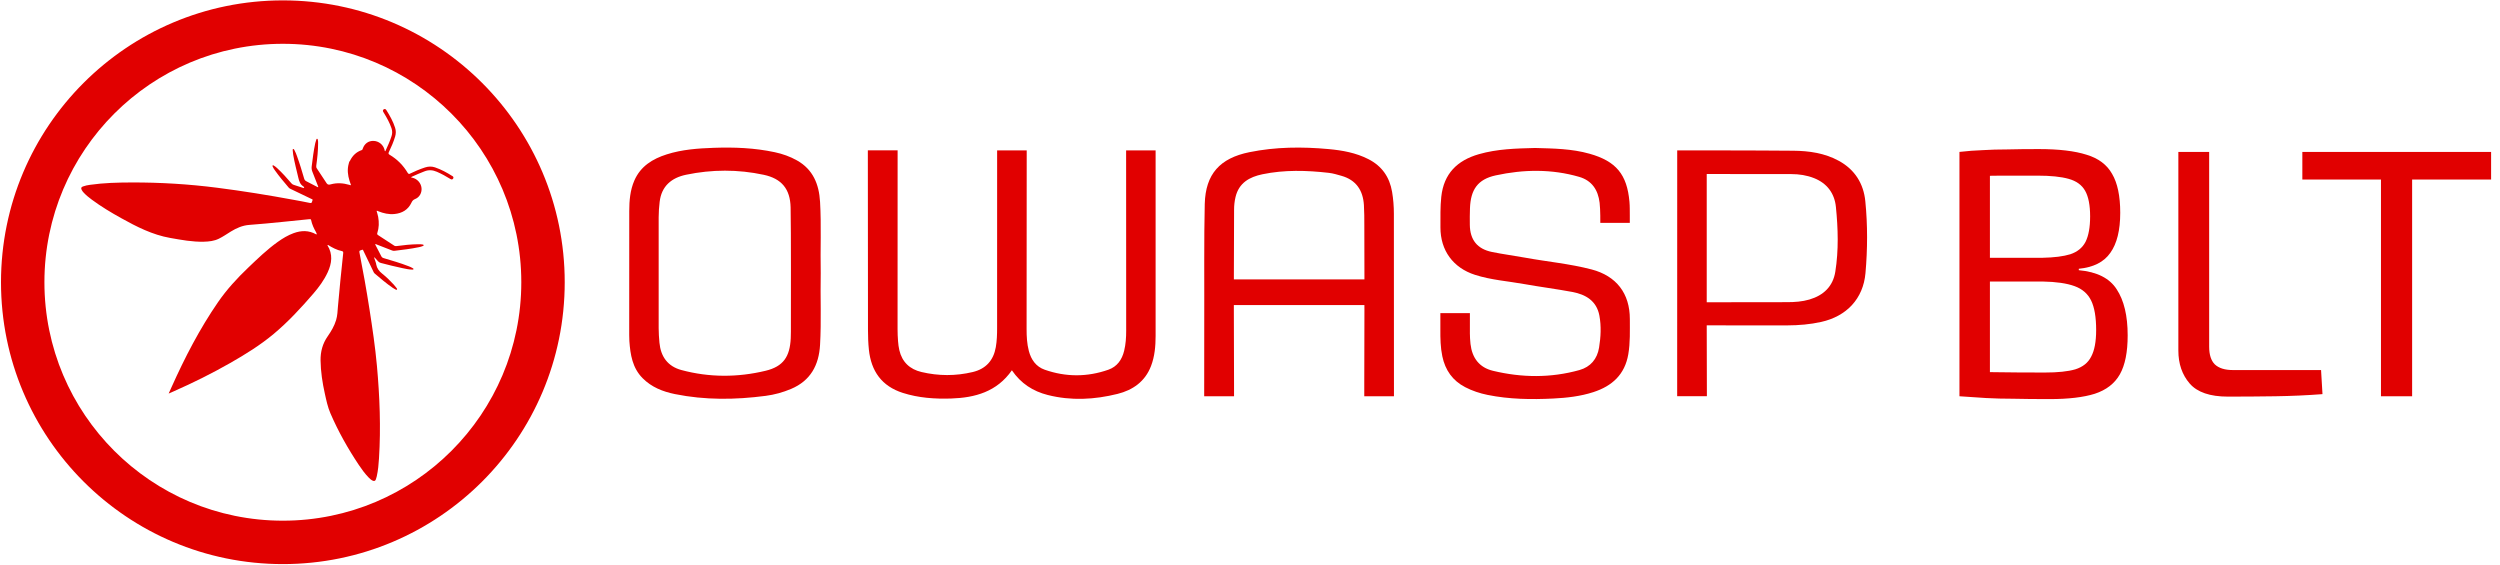
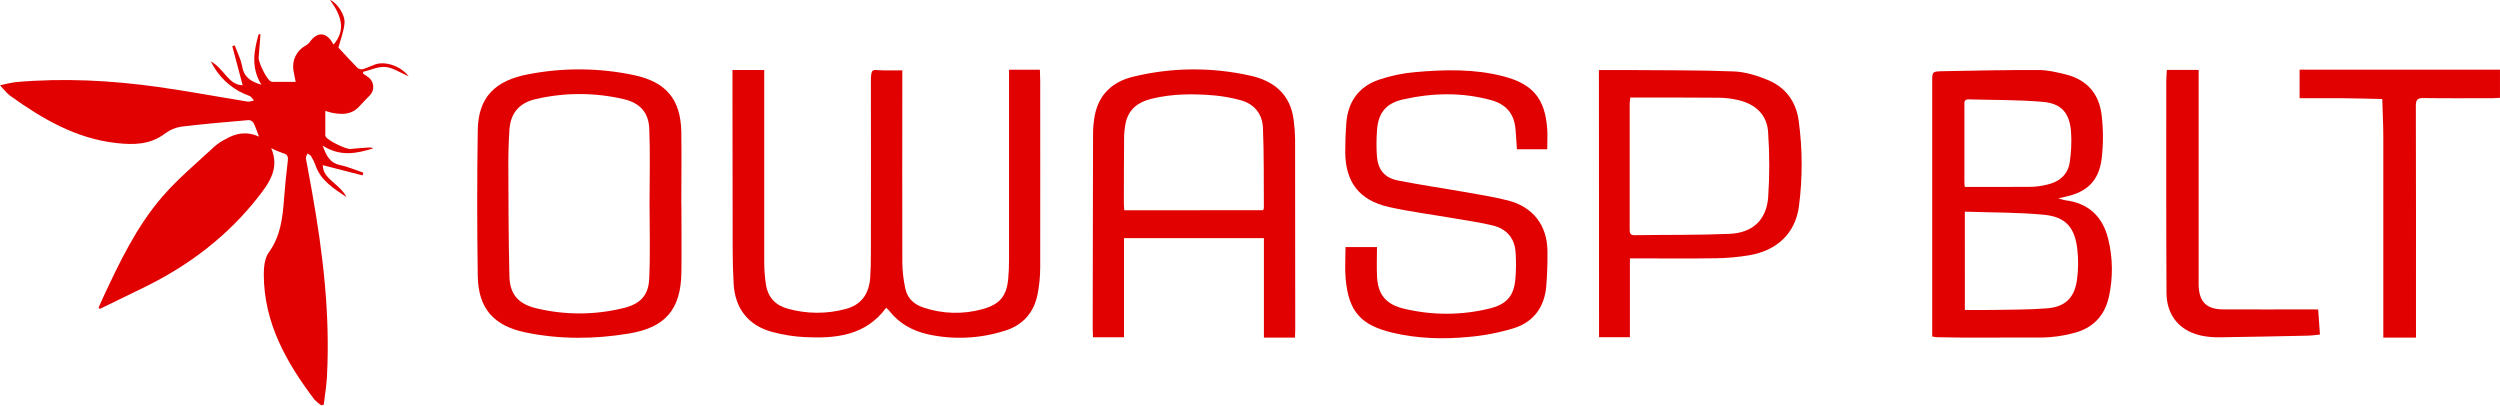
- <svg xmlns="http://www.w3.org/2000/svg" width="1899" height="429" viewBox="0 0 1899 429" fill="none">
-   <path d="M214.86 0.29C96.62 0.29 0.76 96.15 0.76 214.39C0.76 332.63 96.62 428.49 214.86 428.49C333.1 428.49 428.96 332.63 428.96 214.39C428.96 96.15 333.1 0.29 214.86 0.29ZM214.86 395.51C114.83 395.51 33.74 314.42 33.74 214.39C33.74 114.36 114.83 33.27 214.86 33.27C314.89 33.27 395.98 114.36 395.98 214.39C395.98 314.42 314.89 395.51 214.86 395.51Z" fill="#E10000" />
-   <path d="M877.8 114.22H855.4C855.4 114.22 855.43 207.98 855.45 251.3C855.45 256.42 855.12 261.49 853.9 266.48C852.26 273.21 848.58 278.49 841.96 280.82C825.9 286.47 809.67 286.47 793.6 280.85C786.98 278.54 783.27 273.26 781.51 266.59C780.08 261.17 779.8 255.62 779.8 250.03C779.81 207.94 779.89 114.22 779.89 114.22H757.42C757.42 114.22 757.43 207.01 757.4 249.13C757.4 254 757.26 258.87 756.42 263.69C754.67 273.76 748.86 280.21 738.92 282.59C725.97 285.69 712.92 285.64 699.97 282.59C691.09 280.5 685.24 275.03 683.13 265.99C682.6 263.74 682.33 261.42 682.15 259.11C681.91 256.11 681.79 253.09 681.79 250.08C681.77 206 681.83 114.21 681.83 114.21H659.21C659.21 114.21 659.27 208.06 659.32 250.72C659.32 255.7 659.49 260.71 660.01 265.65C661.73 281.91 669.74 293.33 685.78 298.45C697.78 302.28 710.16 303.12 722.56 302.71C740.67 302.11 757.25 297.59 768.63 281.27C775.48 291.33 784.7 297.21 795.87 300.04C813.59 304.53 831.35 303.57 848.87 299.21C860.51 296.31 869.79 289.83 874.31 278.05C877.13 270.69 877.79 262.95 877.8 255.15C877.83 217.8 877.8 114.21 877.8 114.21V114.22Z" fill="#E10000" />
-   <path d="M1058.79 162.36C1058.79 156.77 1058.36 151.25 1057.43 145.75C1055.53 134.47 1049.67 126.09 1039.41 120.87C1029.94 116.05 1019.72 114.21 1009.28 113.25C989.1 111.39 968.99 111.54 949.04 115.6C926.66 120.15 915.74 132.18 915.13 154.87C914.51 178.16 914.84 224.8 914.76 224.8C914.76 247.01 914.79 269.23 914.71 291.44H914.7V300.98H937.38V292.44C937.26 273.11 937.23 235.28 937.23 235.28V231.71H1036.4L1036.42 235.71C1036.42 235.71 1036.36 272.87 1036.3 291.45V300.99H1058.85C1058.85 300.99 1058.76 205.74 1058.79 162.39V162.36ZM1036.41 212.25H937.25V209.02C937.25 209.02 937.37 175.87 937.41 159.3C937.41 156.05 937.75 152.84 938.51 149.66C941.08 138.86 949.11 134.42 958.95 132.37C975.7 128.89 992.59 129.37 1009.47 131.31C1012.67 131.68 1015.81 132.66 1018.93 133.54C1030.12 136.7 1035.34 144.58 1036.03 155.77C1036.35 160.85 1036.33 165.96 1036.34 171.06C1036.38 183.69 1036.42 208.96 1036.42 208.96V212.25H1036.41Z" fill="#E10000" />
-   <path d="M1208.9 204.65C1192.27 200.3 1175.12 198.78 1158.26 195.69C1149.94 194.17 1141.53 193.09 1133.25 191.39C1122.08 189.09 1116.61 182.16 1116.48 170.74C1116.43 166.57 1116.43 162.39 1116.59 158.21C1117.1 144.04 1122.47 136.18 1136.19 133.21C1157.26 128.64 1178.56 128.26 1199.53 134.34C1209.18 137.14 1213.91 144.25 1215.07 154.04C1215.72 159.55 1215.59 169.3 1215.59 169.3H1238V163.7C1237.95 160.15 1238.05 156.82 1237.74 153.29C1235.91 132.46 1227.55 122.46 1207.45 116.78C1193.91 112.95 1179.98 112.79 1166.02 112.41C1151.7 112.78 1137.34 113.1 1123.35 117.12C1106.92 121.85 1096.71 131.87 1094.8 149.46C1093.96 157.23 1094.18 164.98 1094.16 172.75C1094.13 190.24 1103.77 203.43 1120.44 208.78C1132.65 212.7 1145.46 213.56 1157.99 215.81C1170.08 217.98 1182.28 219.51 1194.35 221.77C1204.58 223.68 1212.82 228.58 1214.9 239.76C1216.39 247.78 1215.96 255.96 1214.66 264.01C1213.25 272.7 1208.16 278.74 1199.73 281.1C1177.94 287.19 1155.94 286.93 1134.06 281.66C1123.67 279.16 1118.2 271.9 1116.99 261.27C1116.67 258.44 1116.55 255.6 1116.51 252.76H1116.53V243.15V237.84H1094.1V250.29C1094.06 257.11 1094.17 263.92 1095.59 270.66C1097.78 281.12 1103.33 289.11 1112.97 294.1C1118.37 296.9 1124.06 298.77 1130 299.98C1146.49 303.33 1163.19 303.55 1179.89 302.72C1190.18 302.21 1200.45 301.07 1210.37 297.84C1224.61 293.21 1234.2 284.5 1236.85 269.11C1238.38 260.22 1238.02 251.31 1238.03 242.39C1238.05 222.93 1227.84 209.6 1208.93 204.65H1208.9Z" fill="#E10000" />
-   <path d="M622.9 153.16C622.12 140.01 617.61 128.74 605.42 121.87C600.13 118.88 594.45 116.89 588.53 115.62C573.24 112.34 557.72 111.73 542.17 112.28C530.13 112.7 518.08 113.56 506.48 117.25C495.71 120.67 486.6 126.25 481.86 137.11C478.64 144.48 478 152.37 477.98 160.26C477.9 191.69 477.94 223.12 477.95 254.55C477.95 256.06 477.96 257.57 478.07 259.07C478.8 269.38 480.37 279.41 488.09 287.23C494.88 294.11 503.51 297.49 512.68 299.35C535.52 303.99 558.53 303.71 581.54 300.7C588.21 299.83 594.7 298.05 600.94 295.41C615.72 289.16 622.03 277.31 622.91 262.03C623.96 243.84 623.04 225.62 623.42 207.42C623.04 189.33 623.97 171.23 622.91 153.16H622.9ZM600.76 252.12C600.76 253.74 600.73 255.37 600.65 256.99C599.97 270.91 595.06 278.38 581.53 281.64C560.31 286.75 538.79 286.8 517.56 281.07C507.2 278.27 501.91 270.87 500.92 260.34C500.57 256.65 500.33 252.94 500.32 249.24C500.27 221.18 500.26 193.13 500.32 165.07C500.32 161.14 500.62 157.19 501.08 153.29C502.47 141.34 510.1 135.05 521.13 132.74C540.76 128.64 560.53 128.58 580.15 132.78C593.69 135.68 600.23 143.54 600.55 157.53C600.93 174.22 600.77 237.29 600.76 252.13V252.12Z" fill="#E10000" />
-   <path d="M1416.9 152.89C1415.57 139.47 1408.98 128.86 1396.8 122.18C1385.99 116.26 1374.17 114.61 1362.18 114.49C1335.15 114.22 1274.01 114.22 1274.01 114.22L1273.98 300.95H1296.55L1296.43 247.12C1296.43 247.12 1338.46 247.24 1357.83 247.16C1366.42 247.12 1374.94 246.42 1383.37 244.54C1402.65 240.25 1415.3 226.96 1417.02 207.42C1418.61 189.29 1418.7 171.02 1416.9 152.9V152.89ZM1394.1 206.4C1392.32 217.56 1385.16 224.36 1374.42 227.52C1368.91 229.14 1363.25 229.51 1357.56 229.52C1338.31 229.55 1296.43 229.6 1296.43 229.6V132.18C1296.43 132.18 1340.27 132.24 1360.68 132.24C1366.65 132.24 1372.48 133.13 1378.04 135.34C1387.91 139.28 1393.51 146.9 1394.55 157.18C1396.2 173.56 1396.7 190.05 1394.1 206.39V206.4Z" fill="#E10000" />
-   <path d="M343.55 133.7C339.4 131.07 335.11 128.72 330.42 127.13C327.87 126.27 325.39 126.38 322.86 127.19C318.74 128.52 314.8 130.24 310.92 132.13C310.31 132.24 310.13 131.67 309.75 131.41C306.35 125.63 301.76 121.02 296.01 117.59C294.96 116.96 294.92 116.48 295.41 115.46C297.25 111.65 298.94 107.77 300.15 103.7C300.81 101.47 300.83 99.28 300.12 97.05C298.6 92.26 296.17 87.91 293.51 83.69C293.04 82.94 292.39 82.5 291.52 83.03C290.68 83.55 290.73 84.32 291.19 85.1C291.35 85.37 291.53 85.64 291.69 85.91C293.91 89.57 295.99 93.29 297.37 97.37C298.06 99.4 298.08 101.37 297.42 103.41C296.2 107.18 294.6 110.8 292.93 114.38C292.83 114.59 292.77 114.83 292.48 114.9C292.13 114.53 292.17 114.03 292.05 113.58C291.01 109.84 287.66 107.17 283.79 107.03C279.89 106.89 276.83 109.1 275.51 113.02C275.37 113.44 275.27 113.84 274.77 114.01C270.6 115.43 267.72 118.26 265.83 122.18C265.2 122.75 265.11 123.57 264.9 124.32C263.65 128.74 264.17 133.08 265.51 137.38C265.85 138.46 266.24 139.51 266.62 140.6C266.05 140.78 265.67 140.51 265.27 140.39C260.66 139.05 256.01 138.73 251.36 140C250.06 140.36 249.02 140.49 248.17 139.3C245.67 135.5 243.18 131.69 240.65 127.91C240.19 127.23 240.13 126.58 240.24 125.79C241.01 120.14 241.64 114.48 241.63 108.77C241.63 107.86 241.63 106.95 241.39 106.06C241.31 105.8 241.25 105.47 240.94 105.42C240.54 105.35 240.38 105.7 240.29 105.99C239.99 106.89 239.67 107.79 239.47 108.71C238.2 114.56 237.52 120.49 236.76 126.42C236.57 127.9 236.78 129.2 237.33 130.56C238.75 134.04 240.08 137.56 241.44 141.06C241.57 141.41 241.85 141.75 241.65 142.22C241.49 142.18 241.34 142.16 241.21 142.1C238.36 140.63 235.53 139.13 232.67 137.68C231.8 137.24 231.31 136.61 231.03 135.65C229.36 129.95 227.67 124.26 225.63 118.69C225.05 117.09 224.46 115.49 223.62 114.01C223.41 113.65 223.24 113.08 222.73 113.19C222.18 113.31 222.34 113.91 222.36 114.3C222.43 115.36 222.52 116.43 222.7 117.48C223.7 123.38 225.24 129.15 226.6 134.97C227.23 137.66 227.99 140.15 230.53 141.66C230.59 141.7 230.63 141.78 230.68 141.84C230.6 142.18 231.67 142.57 230.62 142.86C228.1 142.04 225.59 141.19 223.06 140.4C222.35 140.18 221.82 139.79 221.34 139.23C217.92 135.22 214.41 131.3 210.53 127.73C209.74 127.01 208.94 126.3 208 125.78C207.73 125.63 207.43 125.4 207.13 125.66C206.83 125.92 207.01 126.25 207.13 126.54C207.56 127.57 208.18 128.49 208.82 129.39C212.06 133.99 215.71 138.27 219.34 142.55C219.71 142.99 220.18 143.25 220.69 143.49C225.94 146 231.19 148.51 236.42 151.04C236.91 151.28 237.85 151.36 237.33 152.31C236.89 153.11 237.19 154.55 235.39 154.16C231.33 153.28 227.24 152.57 223.15 151.81C203.81 148.22 184.4 145.1 164.89 142.6C143.31 139.84 121.64 138.53 99.88 138.6C89.35 138.63 78.83 138.9 68.38 140.39C66.54 140.65 64.7 140.99 62.96 141.65C61.7 142.13 61.43 142.86 61.97 144.08C62.36 144.96 62.97 145.69 63.62 146.39C65.46 148.37 67.57 150.04 69.73 151.65C76.81 156.89 84.33 161.42 92.02 165.68C103.81 172.23 115.74 178.34 129.25 180.73C137.76 182.23 146.22 183.84 154.91 183.6C158.8 183.49 162.65 183.09 166.23 181.33C169.41 179.78 172.3 177.76 175.29 175.91C179.66 173.22 184.28 171.19 189.45 170.83C197.86 170.24 206.24 169.37 214.63 168.55C221.44 167.89 228.25 167.17 235.06 166.48C235.63 166.42 236.14 166.33 236.31 167.13C237.02 170.5 238.43 173.58 240.16 176.54C240.16 176.91 240.38 177.19 240.56 177.48C240.96 178.13 240.37 177.92 240.11 178C234.58 174.86 228.87 174.98 223.06 177.09C218.71 178.68 214.78 181.04 211.04 183.71C202.92 189.5 195.78 196.4 188.59 203.26C180.12 211.34 172.24 219.9 165.58 229.57C151.65 249.81 140.43 271.51 130.4 293.87L128.11 298.95L132.29 297.11C146.79 290.7 160.96 283.66 174.74 275.81C186.3 269.22 197.62 262.23 207.86 253.68C218.91 244.45 228.66 233.89 238.05 223C242.29 218.07 246.14 212.84 248.89 206.9C252.07 200.01 252.98 193.12 248.7 186.29L249.17 186.05C252.42 188.13 255.81 189.89 259.61 190.71C260.64 190.93 260.79 191.37 260.69 192.34C259.28 205.8 257.87 219.26 256.71 232.74C256.41 236.24 256.33 239.77 255.29 243.18C253.93 247.68 251.56 251.66 248.91 255.46C245.04 261 243.41 267.09 243.5 273.8C243.62 282.36 244.91 290.74 246.76 299.06C247.88 304.12 248.93 309.2 251 313.99C256.96 327.76 264.28 340.78 272.61 353.24C274.86 356.6 277.23 359.86 280.07 362.76C280.98 363.69 281.93 364.61 283.16 365.13C284.32 365.63 285.06 365.32 285.51 364.14C285.79 363.4 286.01 362.64 286.18 361.87C287.2 357.34 287.61 352.72 287.89 348.1C289.35 324.66 288.43 301.27 286.32 277.91C285.01 263.44 282.86 249.08 280.63 234.73C278.39 220.34 275.84 206.01 273.03 191.72C272.69 190 274.01 190.27 274.78 189.83C275.78 189.26 275.88 190.18 276.15 190.72C278.66 195.92 281.15 201.13 283.65 206.34C283.89 206.84 284.11 207.34 284.55 207.71C289.05 211.52 293.52 215.37 298.4 218.7C299.02 219.12 299.67 219.5 300.34 219.84C300.7 220.02 301.17 220.4 301.52 219.95C301.84 219.54 301.47 219.11 301.22 218.78C300.55 217.9 299.87 217.02 299.12 216.21C296.36 213.21 293.44 210.34 290.25 207.81C287.93 205.98 286.36 203.85 285.79 200.97C285.74 199.8 285.12 198.79 284.87 197.68C284.69 196.89 284.1 196.19 284.34 195.31C285.27 196.33 286.23 197.33 287.11 198.39C287.69 199.1 288.37 199.5 289.26 199.73C294.7 201.14 300.14 202.53 305.65 203.67C308.13 204.18 310.6 204.75 313.15 204.8C313.49 204.8 313.95 204.88 314.07 204.46C314.19 204.04 313.76 203.86 313.47 203.68C312.5 203.06 311.43 202.63 310.36 202.21C304.16 199.8 297.77 197.95 291.4 196.06C290.58 195.82 290.01 195.39 289.63 194.64C288.13 191.72 286.61 188.81 285.1 185.89C285.04 185.77 285.04 185.61 285 185.45C285.53 185.33 285.9 185.62 286.28 185.77C290.12 187.25 293.95 188.74 297.78 190.25C298.39 190.49 298.98 190.6 299.63 190.52C305.87 189.76 312.13 189.04 318.29 187.74C319.3 187.53 320.3 187.27 321.24 186.85C321.52 186.72 321.88 186.59 321.8 186.19C321.74 185.89 321.42 185.82 321.15 185.75C320.02 185.49 318.87 185.5 317.72 185.52C312.21 185.58 306.74 186.17 301.29 186.91C300.59 187 300.01 186.96 299.39 186.55C295.36 183.89 291.32 181.25 287.26 178.64C286.54 178.18 286.34 177.77 286.62 176.92C287.92 172.96 287.99 168.92 287.28 164.84C287 163.26 286.45 161.74 286.07 160.18C286.61 160 286.93 160.3 287.28 160.44C291.26 162.05 295.36 162.99 299.68 162.56C305.48 161.98 310 159.34 312.54 153.94C313.19 152.57 313.9 151.73 315.37 151.16C318.69 149.85 320.54 146.4 320.19 142.82C319.82 139.1 317.02 135.92 313.35 135.02C313 134.93 312.55 135.07 312.3 134.56C312.55 134.42 312.77 134.26 313.01 134.15C316.09 132.7 319.25 131.44 322.41 130.17C325.64 128.87 328.7 129.12 331.83 130.48C335.4 132.03 338.8 133.88 342.09 135.94C342.86 136.42 343.62 136.53 344.17 135.7C344.71 134.89 344.39 134.18 343.61 133.69L343.55 133.7Z" fill="#E10000" />
-   <path d="M1548.66 113.238C1563.9 113.238 1576.01 114.673 1584.97 117.542C1593.94 120.232 1600.4 125.074 1604.34 132.068C1608.47 139.062 1610.53 148.925 1610.53 161.658C1610.53 174.929 1608.02 185.061 1603 192.055C1598.16 199.049 1590.17 203.084 1579.06 204.16V205.236C1592.86 206.491 1602.46 211.333 1607.84 219.762C1613.4 228.191 1616.18 239.847 1616.18 254.732C1616.18 267.465 1614.21 277.328 1610.26 284.322C1606.31 291.316 1599.95 296.248 1591.16 299.117C1582.55 301.807 1571.17 303.152 1557 303.152C1546.42 303.152 1537.27 303.062 1529.56 302.883C1522.03 302.883 1515.03 302.704 1508.58 302.345C1502.12 301.986 1495.4 301.538 1488.4 301L1492.17 282.17C1496.11 282.349 1503.56 282.529 1514.5 282.708C1525.61 282.887 1538.53 282.977 1553.23 282.977C1563.1 282.977 1570.81 282.17 1576.37 280.556C1582.1 278.763 1586.14 275.535 1588.47 270.872C1590.98 266.209 1592.24 259.484 1592.24 250.697C1592.24 241.013 1590.98 233.571 1588.47 228.37C1585.96 223.169 1581.75 219.493 1575.83 217.341C1569.91 215.189 1561.84 214.023 1551.62 213.844H1491.9V195.821H1551.35C1560.32 195.642 1567.4 194.745 1572.6 193.131C1577.98 191.338 1581.84 188.199 1584.17 183.716C1586.5 179.053 1587.66 172.597 1587.66 164.348C1587.66 155.919 1586.41 149.463 1583.9 144.98C1581.39 140.497 1577.17 137.448 1571.26 135.834C1565.52 134.22 1557.63 133.413 1547.58 133.413C1538.8 133.413 1530.91 133.413 1523.91 133.413C1516.92 133.413 1510.73 133.503 1505.35 133.682C1500.15 133.682 1495.76 133.861 1492.17 134.22L1488.4 115.39C1494.68 114.673 1500.6 114.224 1506.16 114.045C1511.9 113.686 1518.08 113.507 1524.72 113.507C1531.53 113.328 1539.51 113.238 1548.66 113.238ZM1511.54 115.39V301H1488.4V115.39H1511.54ZM1678.08 115.39V263.34C1678.08 269.437 1679.51 273.921 1682.38 276.79C1685.43 279.659 1690.01 281.094 1696.1 281.094H1763.08L1764.16 299.386C1752.5 300.283 1740.58 300.821 1728.38 301C1716.37 301.179 1704.35 301.269 1692.34 301.269C1678.71 301.269 1669.02 297.951 1663.28 291.316C1657.55 284.681 1654.68 276.342 1654.68 266.299V115.39H1678.08ZM1832.25 115.39V301H1808.58V115.39H1832.25ZM1892.24 115.39V136.372H1748.86V115.39H1892.24Z" fill="#E10000" />
+ <svg xmlns="http://www.w3.org/2000/svg" id="Layer_1" data-name="Layer 1" viewBox="0 0 1296.4 210.2">
+   <defs>
+     <style>.cls-1{fill:#e10101;}</style>
+   </defs>
+   <path class="cls-1" d="M467.91,36.47v6.11c0,31.1-.1,62.19,0,93.29a65.55,65.55,0,0,0,1.61,14c1.1,4.93,4.53,8.07,9.48,9.66a52.18,52.18,0,0,0,30.53.77c8.93-2.48,12.47-6.68,13.3-15.91.29-3.26.42-6.55.42-9.83q0-45.91,0-91.83V36.15h16c.05,1.32.16,4.35.16,5.64,0,32.31.06,64.62,0,96.94A72.35,72.35,0,0,1,538,152.82c-1.93,9.45-7.72,15.88-17,18.71a76.9,76.9,0,0,1-39.63,1.87c-8.26-1.83-15.2-5.68-20.41-12.43a12.88,12.88,0,0,0-1.43-1.37c-10.77,14.61-26.29,16-42.38,15.21a79.62,79.62,0,0,1-16.86-2.73c-12.26-3.3-19.16-12.2-19.85-24.88-.31-5.7-.49-11.41-.51-17.11q-.11-43.74-.1-87.46V36.31H396.3v6q0,46.28,0,92.56a78.83,78.83,0,0,0,.92,13c1.07,6.28,4.93,10.46,11.15,12.17a56.47,56.47,0,0,0,30.27.16c7.83-2.12,12-7.55,12.62-16.31.29-4.24.35-8.5.35-12.75,0-29.64.1-59.28,0-88.92,0-6.73.86-6,4.75-5.8C459.91,36.63,463.68,36.47,467.91,36.47Z" />
+   <path class="cls-1" d="M671.53,175.06H655.41V123.49H582.86V174.9H566.79c-.06-1.06-.18-3.59-.17-4.74q.06-50.31.19-100.6a51.75,51.75,0,0,1,.91-9.78c2.17-11,9.33-17.41,19.84-20a133.28,133.28,0,0,1,60.77-.55c12.28,2.68,20.88,9.69,22.52,23.05a82.7,82.7,0,0,1,.73,9.81q.1,49.38.08,98.77C671.67,171.69,671.58,174,671.53,175.06ZM655,109a3.93,3.93,0,0,0,.39-1.16c-.1-13.83.09-27.68-.47-41.51-.29-7.29-4.5-12.52-11.83-14.44a81.5,81.5,0,0,0-12.86-2.36c-11.17-1-22.35-1-33.34,1.75-6.75,1.68-11.68,5.42-13.18,12.54a40.86,40.86,0,0,0-.8,8c-.11,11.29-.1,22.58-.12,33.87,0,1.06.14,2.12.22,3.35Z" />
+   <path class="cls-1" d="M697.73,128.11h16.32c0,5.36-.25,10.55.05,15.72.54,9.34,5.09,14.23,14.22,16.31A94.1,94.1,0,0,0,772.4,160c8.77-2.18,12.65-6.38,13.42-15.35a88.88,88.88,0,0,0,.07-14.13c-.55-7.28-4.88-11.89-11.78-13.59-6.48-1.59-13.12-2.5-19.7-3.64-11.37-2-22.86-3.4-34.11-5.93-15.57-3.49-22.75-13.06-22.72-28.92,0-4.85.2-9.71.55-14.55.81-11,6.38-18.9,16.78-22.51a79.94,79.94,0,0,1,19.17-4c15.28-1.33,30.64-1.71,45.68,2.24,15.25,4,21.46,11.62,22.57,27.32.24,3.37,0,6.77,0,10.46H786.61c-.24-3.52-.43-7-.73-10.48-.72-8-4.82-12.81-12.64-15-15.26-4.18-30.57-3.78-45.85-.32-8.64,2-12.72,6.93-13.32,15.91A94.22,94.22,0,0,0,714,80.94c.56,7.1,4,11.3,11,12.67,11.32,2.24,22.75,3.88,34.11,5.89,7.65,1.36,15.37,2.54,22.88,4.46,13,3.35,20.32,12.85,20.46,26.25.06,6.06-.12,12.14-.62,18.18-.89,10.71-6.47,18.49-16.66,21.75a113.81,113.81,0,0,1-23.48,4.57c-13.23,1.28-26.51.91-39.54-2.17-16.49-3.89-22.77-11-24.33-27.77C697.31,139.37,697.73,133.89,697.73,128.11Z" />
+   <path class="cls-1" d="M353.35,105.64c0,11.91.15,23.81,0,35.72-.3,19-8.26,28.43-27,31.56-17.89,3-35.83,3.16-53.7-.51-16.51-3.4-24.63-12.33-24.9-29.23q-.58-37.89,0-75.8c.29-16.72,8.7-25.7,26.62-28.95a138.12,138.12,0,0,1,54.76.6c16.46,3.61,23.9,12.68,24.17,29.44.19,12.39,0,24.78,0,37.17Zm-16.52-.34h0c0-12.86.38-25.74-.14-38.59-.34-8.45-5-13.39-13.19-15.28a100.38,100.38,0,0,0-45.9,0c-8.44,2-12.87,7.29-13.44,15.93q-.6,9.26-.56,18.55c.08,19.17.08,38.35.57,57.52.24,9.32,4.79,14.19,13.72,16.39a95.3,95.3,0,0,0,45.14,0c8.73-2.05,13.22-6.37,13.62-15.21C337.26,131.53,336.83,118.4,336.83,105.3Z" />
+   <path class="cls-1" d="M829.13,36.32c5,0,9.67,0,14.39,0,18.49.16,37,0,55.46.71,6,.23,12.23,2.14,17.85,4.49,9,3.77,14.48,11,15.87,20.91a167.53,167.53,0,0,1,.18,44.4c-1.77,14-11.32,23.12-25.87,25.55a114.32,114.32,0,0,1-17,1.54c-13.5.22-27,.07-40.51.07h-4.3v40.86h-16Zm16.29,14.27c-.14,1.28-.33,2.22-.33,3.16q0,32.43,0,64.87c0,1.79-.1,3.38,2.53,3.34,16.43-.24,32.87,0,49.27-.7,11.84-.5,19-7.06,20-18.73a248.74,248.74,0,0,0,0-33.77c-.51-9.21-6.45-14.65-15.24-16.8a45.63,45.63,0,0,0-10.08-1.28c-14.12-.15-28.24-.08-42.35-.09Z" />
+   <path class="cls-1" d="M1067.38,102.84a29,29,0,0,0,3.5,1c12.25,1.49,19.58,8.53,22.43,20.4a66.12,66.12,0,0,1,.39,29.16c-2.2,10.61-8.73,17.07-19,19.47a67.92,67.92,0,0,1-15.86,2.17c-18.25-.14-36.49.29-54.73-.18a19.23,19.23,0,0,1-2.14-.36V42.08c0-4.81,0-5,5-5.15,16.78-.34,33.56-.67,50.34-.61,4.56,0,9.17,1.13,13.64,2.21,11.06,2.65,17.61,10,18.88,21.18a95.7,95.7,0,0,1,0,22.63c-1.46,11.45-7.55,17.22-18.69,19.66Zm-48.48,57.89c4.87,0,9.47.07,14.06,0,9.48-.19,19-.09,28.43-.83s14.35-5.34,15.65-14.79a63.54,63.54,0,0,0,.16-16c-1.33-11.25-6.09-16.68-17.31-17.75-13.51-1.29-27.16-1.12-41-1.6Zm0-63.8c11.81,0,23.23.07,34.65-.05a38.88,38.88,0,0,0,7.93-1.13c6.39-1.42,10.9-5.13,11.82-11.78a72.78,72.78,0,0,0,.67-15.53c-.76-9.81-4.91-14.76-14.59-15.61-12.81-1.12-25.73-.94-38.6-1.3-2.5-.07-2.12,1.85-2.12,3.37q0,19.68,0,39.36C1018.63,95.09,1018.77,95.92,1018.87,96.93Z" />
+   <path class="cls-1" d="M1252.84,175.06h-16.95v-8.75q0-47.53,0-95.08c0-6.62-.36-13.25-.54-19.88-6.66-.14-13.32-.35-20-.41-7.53-.08-15.06,0-22.86,0V36.12h103.9v14.6c-1.22.07-2.5.19-3.78.19-11.92,0-23.84.12-35.76-.06-3.2-.05-4.1.81-4.09,4,.12,37.16.07,74.32.07,111.47Z" />
+   <path class="cls-1" d="M1202.11,160.48c.32,4.48.61,8.56.92,13-2.29.22-4.3.54-6.31.58-15.2.33-30.41.64-45.61.85a45.6,45.6,0,0,1-8.34-.62c-11.93-2.08-19.24-10.19-19.31-22.38-.21-36.56-.11-73.12-.12-109.68,0-.69.18-5,.3-5.95h16.49V143.87c0,1.34,0,2.68,0,4,.21,8.58,4,12.5,12.59,12.56,15.09.1,30.18,0,45.27,0Z" />
+   <path class="cls-1" d="M134.31,70.85c-1.11-2.87-1.81-5.11-2.87-7.17A3.18,3.18,0,0,0,129,62.27c-11.63,1-23.27,2-34.86,3.38a18.32,18.32,0,0,0-8.48,3.54c-7.67,5.86-16.19,6-25.19,5C39.41,71.9,22,61.63,5.32,49.69,3.6,48.45,2.3,46.63,0,44.25a77.7,77.7,0,0,1,8.12-1.67c24.76-2.19,49.42-.92,74,2.53,15.47,2.18,30.85,5.08,46.28,7.58,1,.16,2.19-.39,3.29-.61-.76-.8-1.38-2-2.31-2.34A34.9,34.9,0,0,1,111,34.85c-.43-.73-.84-1.46-1.71-3,6.89,3.59,9.15,12.32,16.54,12.34-1.75-6.6-3.56-13.41-5.37-20.21l1.25-.46c.67,1.67,1.38,3.33,2,5a29.22,29.22,0,0,1,1.83,5.64c.77,5.38,4.09,8.14,10,9.76-5.46-8.88-3.87-17.51-1.43-26.14l.94,0c-.3,4-.54,8-.92,12-.23,2.46,4.13,11.4,6.3,12.45a4.17,4.17,0,0,0,1.81.23c3.55,0,7.11,0,11.09,0-.4-2-.86-4-1.16-6a12.2,12.2,0,0,1,6-12.63,8.12,8.12,0,0,0,2.5-2.06c3.8-5.41,8.51-5.23,11.81.52.17.31.38.6.5.8,6.68-7.77,3.83-15.26-1.87-23.17,3.63,1.45,7.88,7.76,7.56,11.91-.34,4.44-2.11,8.76-3.17,12.85,3.23,3.49,6.52,7.15,10,10.64a3.33,3.33,0,0,0,2.77.52c2.13-.63,4.14-1.67,6.24-2.42,5.19-1.87,13.28.76,17.4,6.16-4.48-1.92-8.13-4.5-12-4.84s-7.76,1.6-11.65,2.54l.1,1a28.2,28.2,0,0,1,2.93,2,6.23,6.23,0,0,1,.44,9.23c-1.9,1.87-3.72,3.83-5.54,5.79-3.87,4.19-8.73,4.19-13.79,3.24-1.2-.22-2.36-.66-3.71-1.05,0,4.19,0,8.2,0,12.21a2.7,2.7,0,0,0,.16,1.07c.93,2,10.47,6.69,12.85,6.47,3.21-.31,6.43-.54,9.65-.76a4,4,0,0,1,2.17.47c-8.51,2.62-17,4.46-26.18-1.44,1.94,5.53,3.84,9,9,10.1,4.12.83,8.06,2.59,12.09,3.94-.15.47-.3.93-.44,1.4l-20.6-5.3c0,7.29,8.72,9.48,12.27,16.56-7.13-4.79-13.45-8.8-16.06-16.51a25.17,25.17,0,0,0-2.27-4.67c-.38-.63-1.21-1-1.84-1.45-.31.83-1,1.72-.87,2.47,1,5.74,2.12,11.45,3.14,17.18,5.69,31.81,9.51,63.78,7.78,96.17-.26,4.84-1.1,9.64-1.67,14.46l-1.29.29a19.9,19.9,0,0,1-3.53-2.94c-14.59-19.29-26.23-39.85-26.26-64.95,0-3.83.47-8.44,2.58-11.34,6.14-8.46,7.19-18,7.93-27.8q.72-9.83,1.93-19.61c.27-2.25-.06-3.44-2.44-4.06a45.76,45.76,0,0,1-6.15-2.61c4.47,10.46-1.06,18.07-6.87,25.47-15.77,20.09-35.58,35.15-58.41,46.4-7.84,3.86-15.72,7.66-23.58,11.48l-.65-.7c.78-1.75,1.54-3.51,2.35-5.25,8.59-18.47,17.42-36.92,30.84-52.4,8.17-9.42,17.92-17.47,27.05-26a29.82,29.82,0,0,1,5.58-3.69C122.23,69.12,127.75,67.9,134.31,70.85Z" />
</svg>
